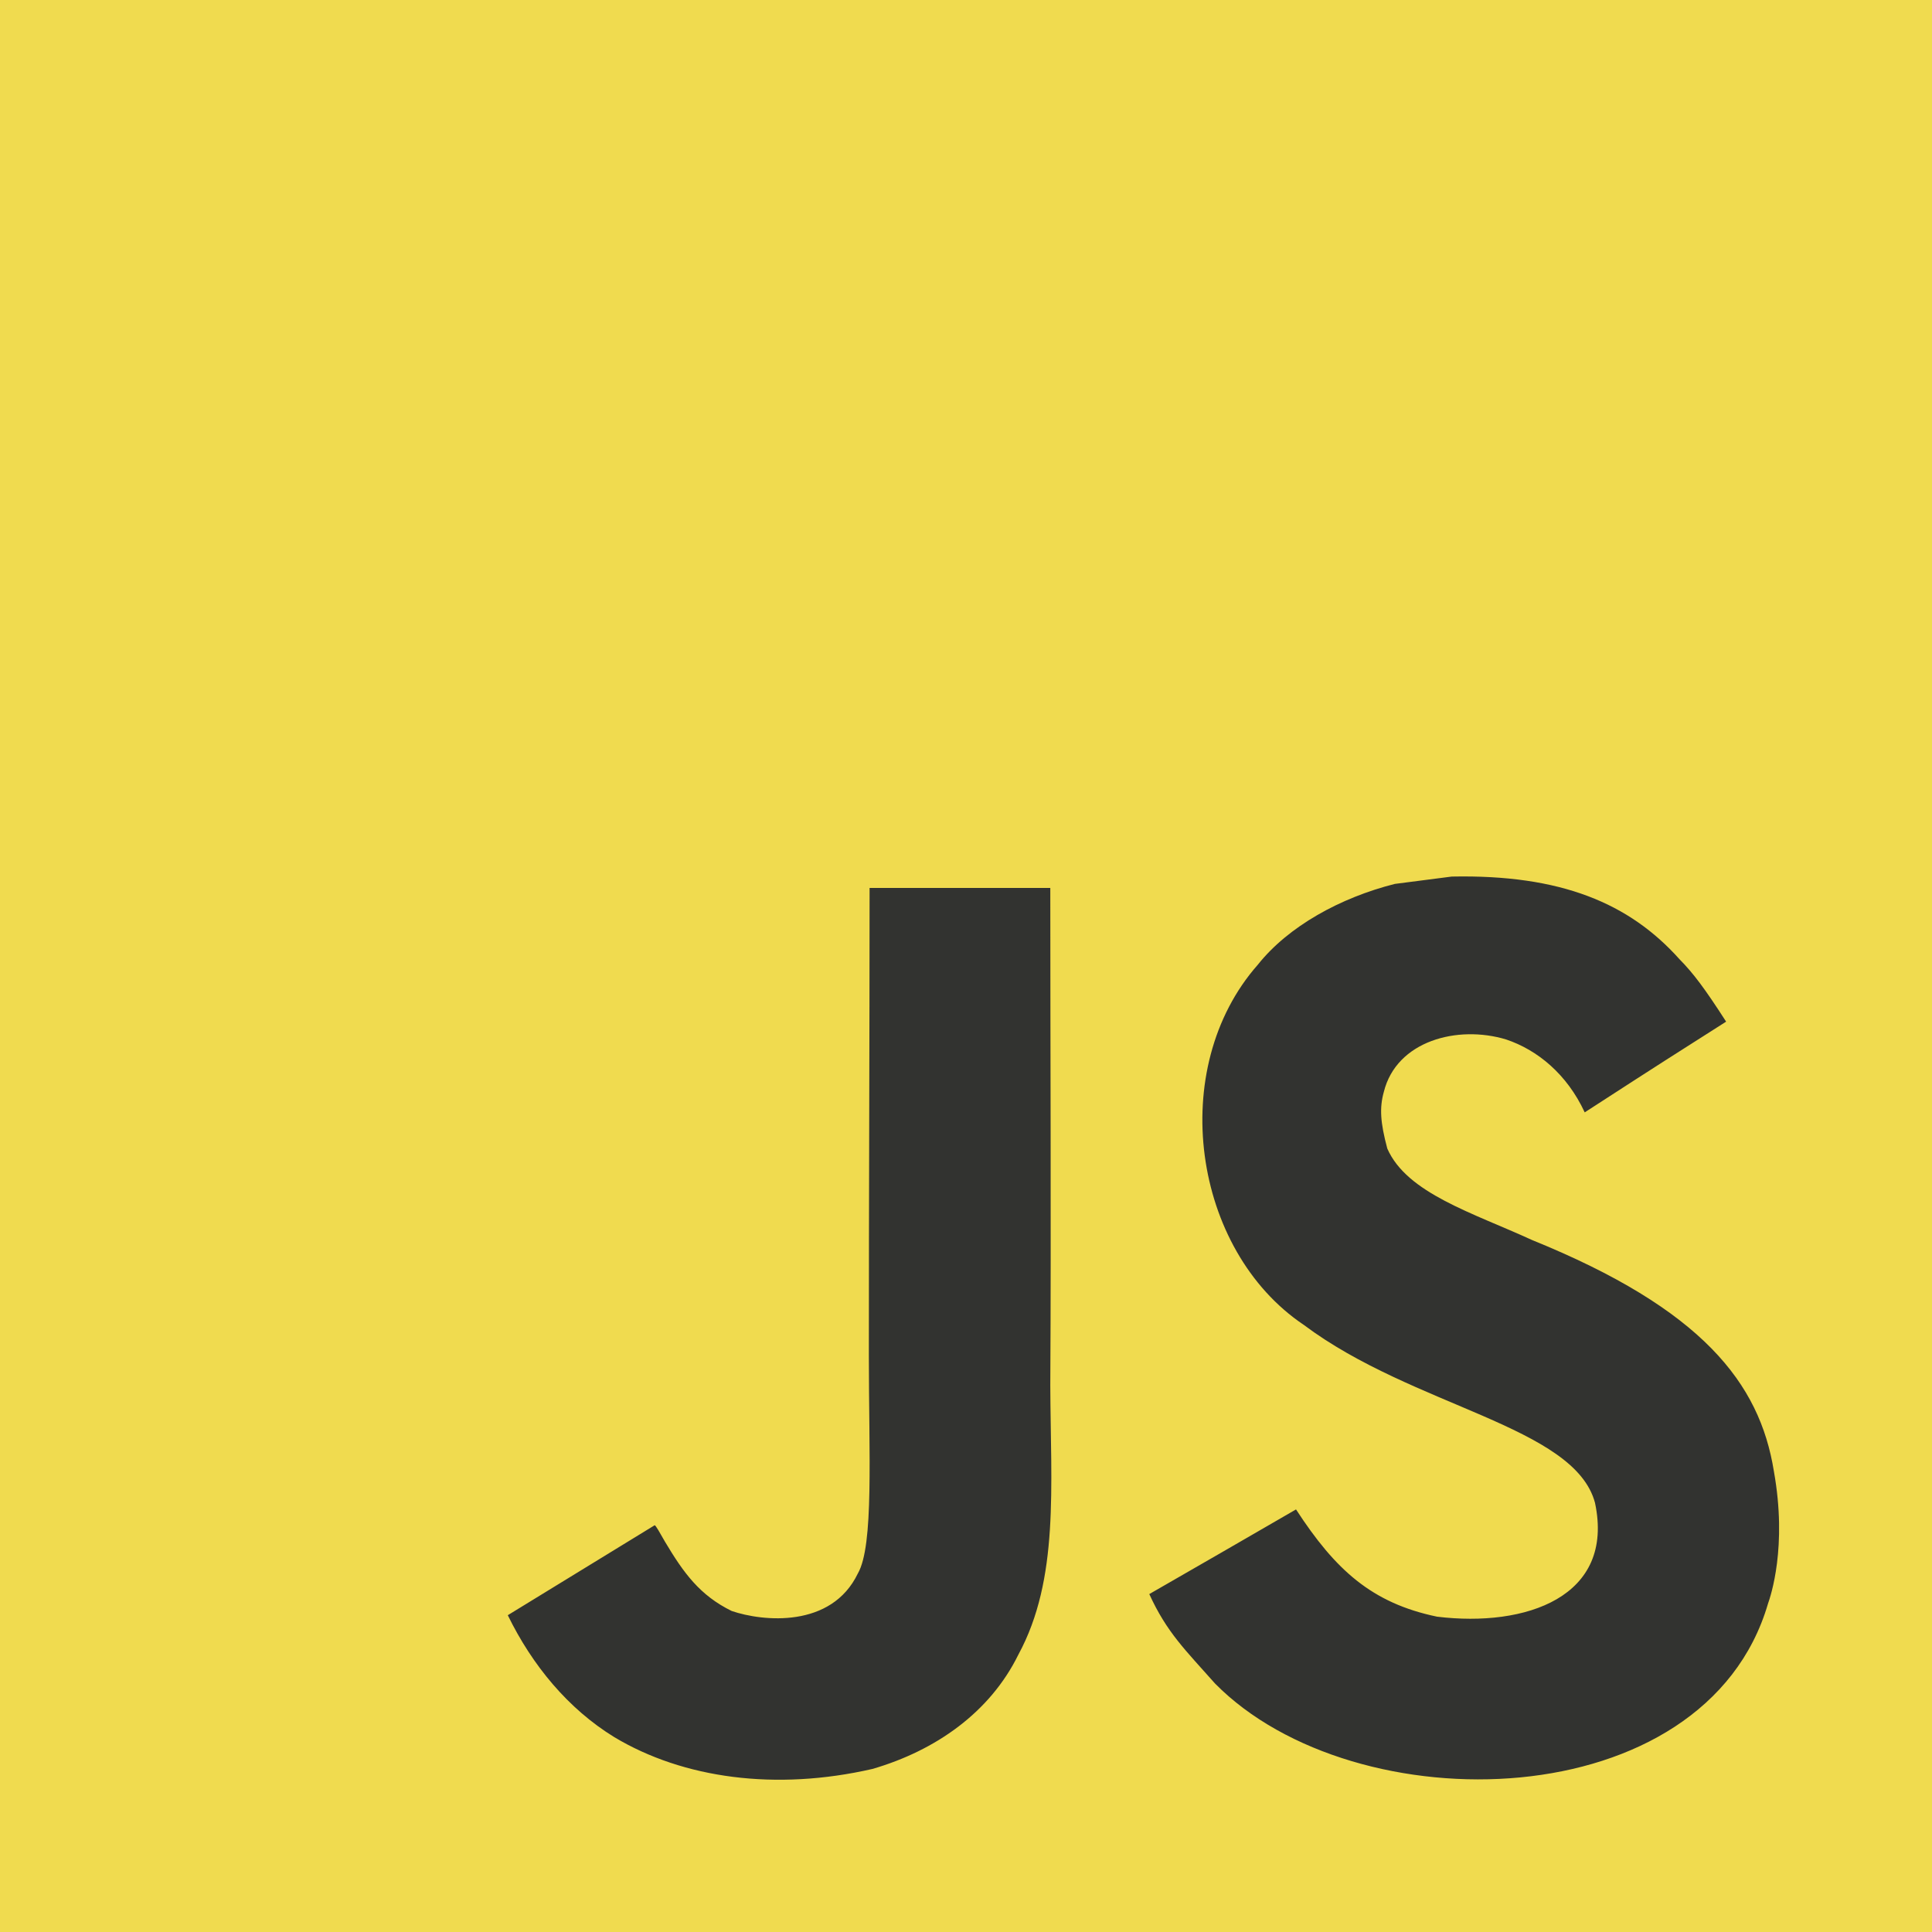
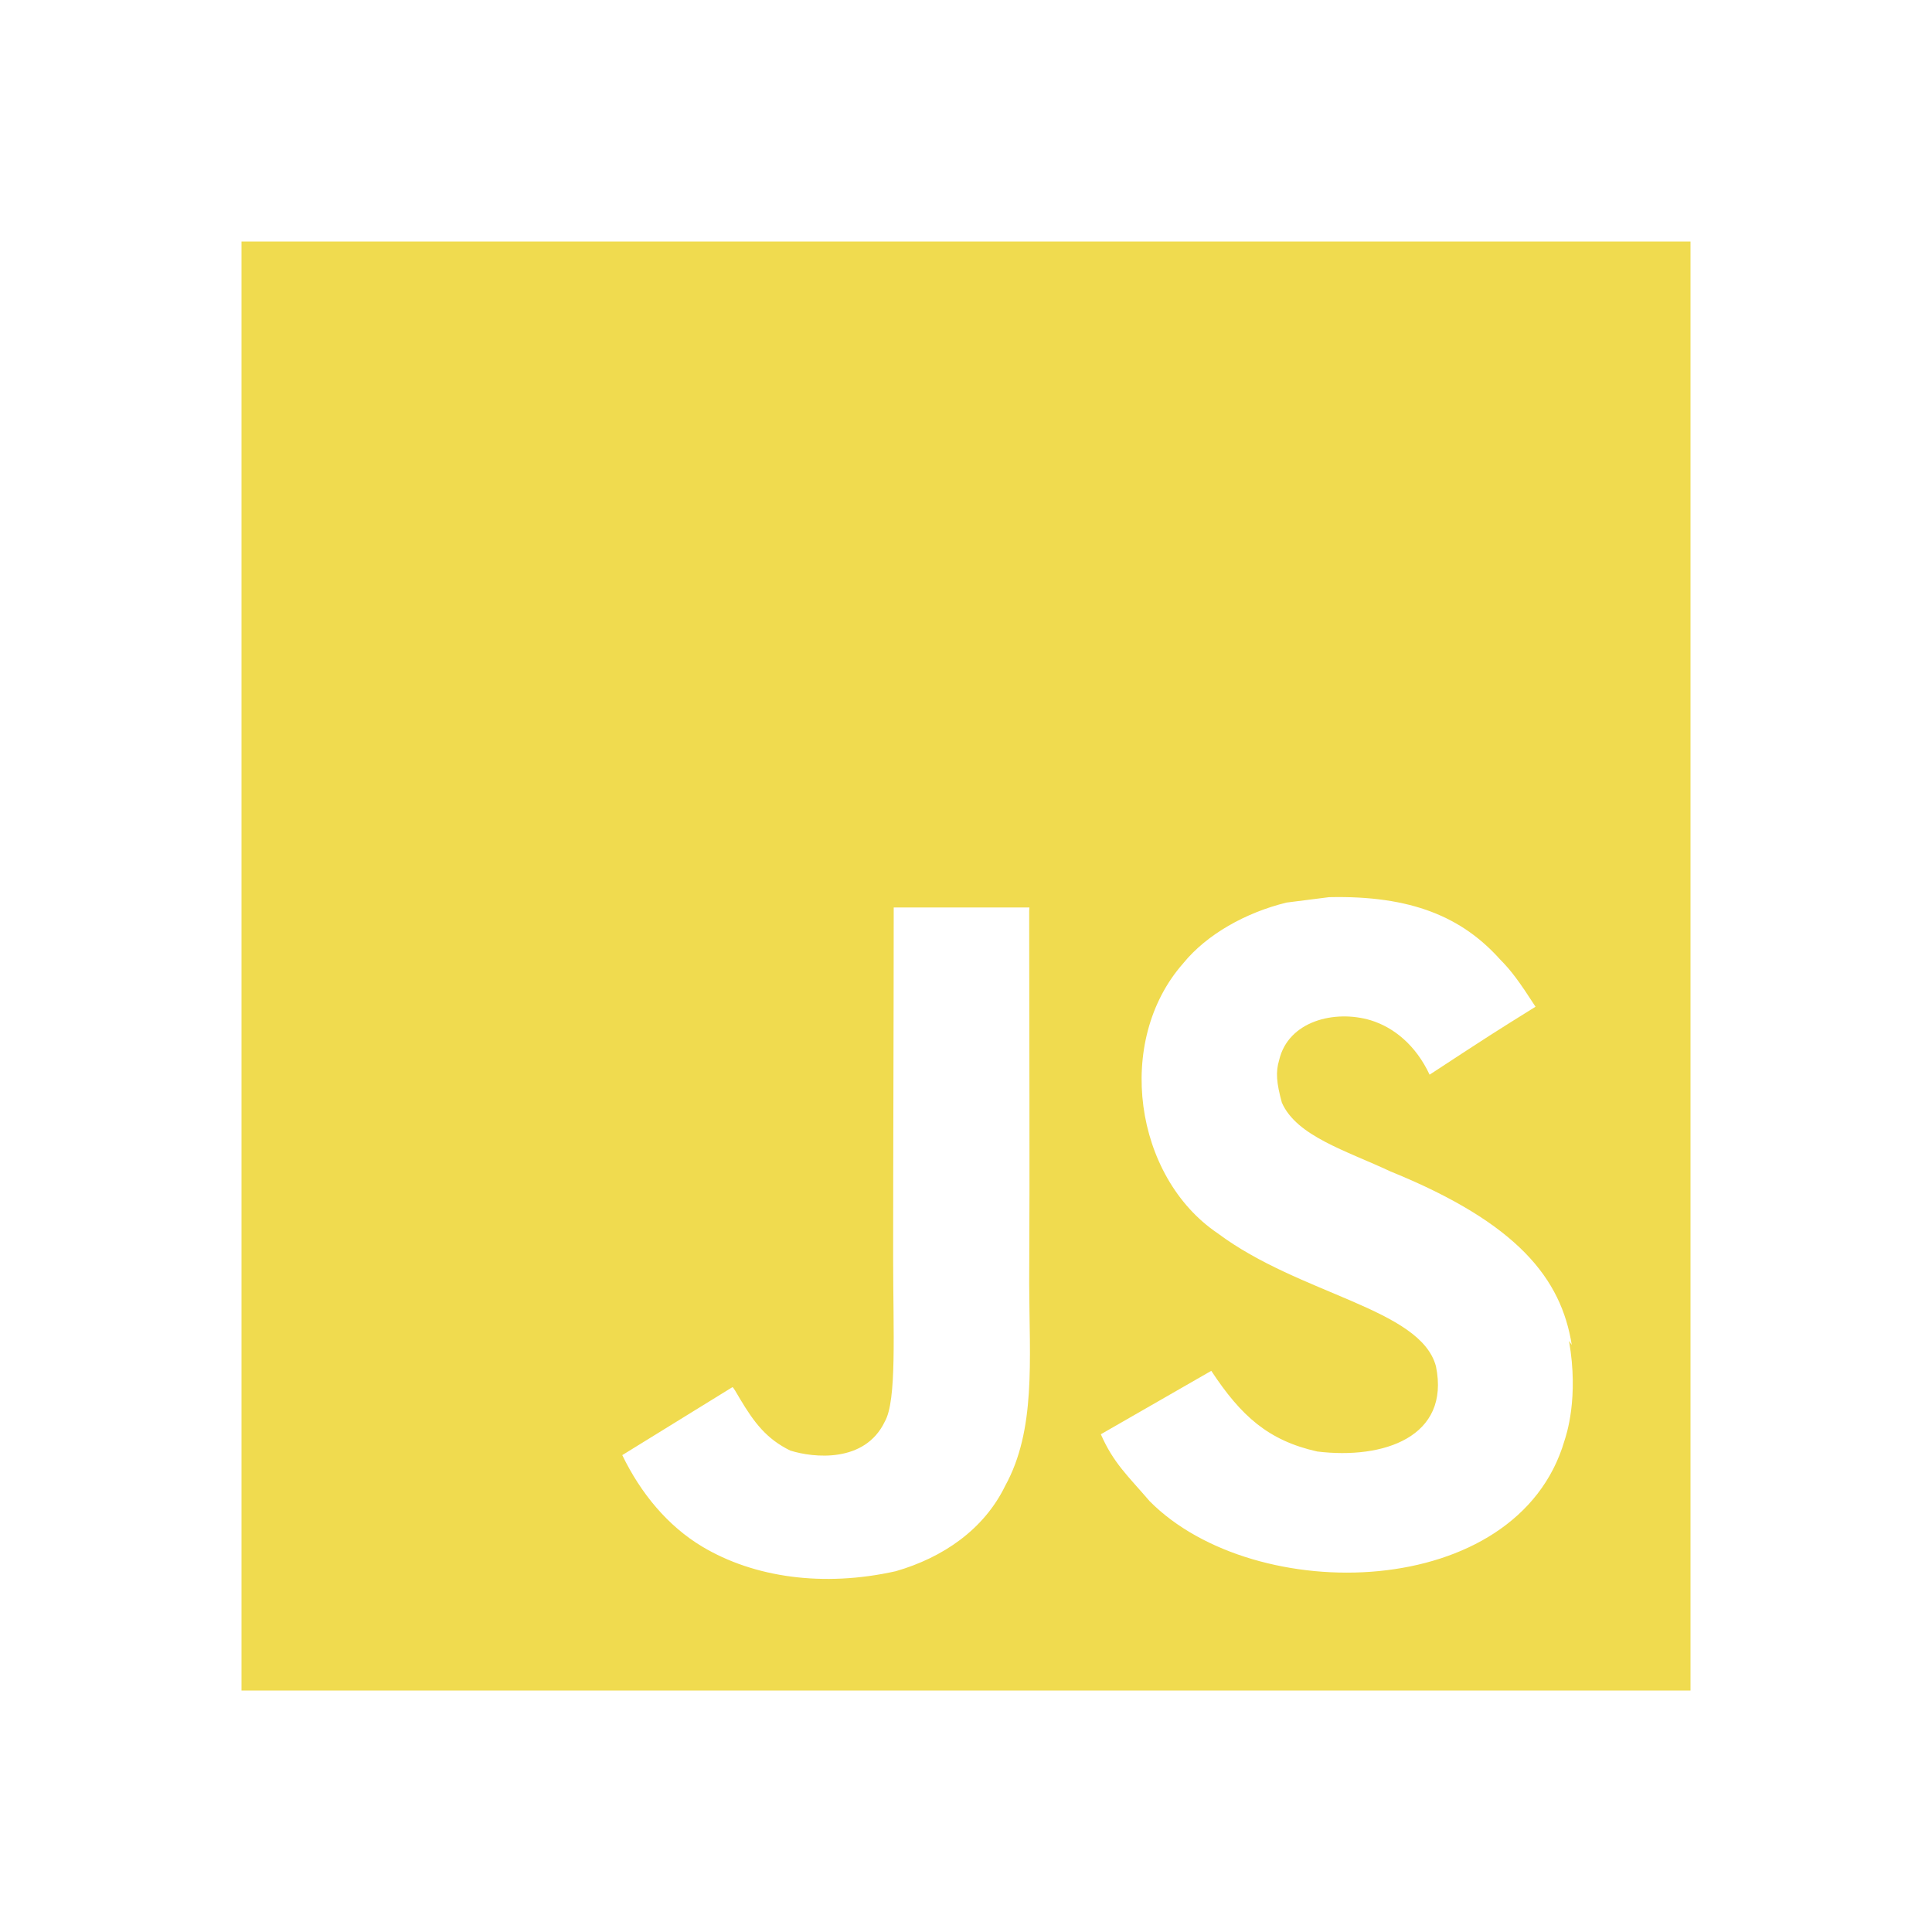
- <svg xmlns="http://www.w3.org/2000/svg" width="24" height="24" viewBox="0 0 1052 1052">
-   <path fill="#f0db4f" d="M0 0h1052v1052H0z" />
-   <path d="M965.9 801.1c-7.7-48-39-88.3-131.7-125.9-32.2-14.8-68.1-25.399-78.8-49.8-3.8-14.2-4.3-22.2-1.9-30.8 6.9-27.9 40.2-36.6 66.6-28.6 17 5.7 33.1 18.801 42.8 39.7 45.4-29.399 45.3-29.2 77-49.399-11.6-18-17.8-26.301-25.4-34-27.3-30.5-64.5-46.2-124-45-10.3 1.3-20.699 2.699-31 4-29.699 7.5-58 23.1-74.6 44-49.8 56.5-35.6 155.399 25 196.1 59.7 44.8 147.4 55 158.6 96.9 10.9 51.3-37.699 67.899-86 62-35.6-7.4-55.399-25.5-76.8-58.4-39.399 22.8-39.399 22.8-79.899 46.1 9.6 21 19.699 30.5 35.8 48.7 76.2 77.3 266.899 73.5 301.1-43.5 1.399-4.001 10.6-30.801 3.199-72.101zm-394-317.6h-98.4c0 85-.399 169.4-.399 254.4 0 54.1 2.8 103.7-6 118.9-14.4 29.899-51.7 26.2-68.7 20.399-17.3-8.5-26.1-20.6-36.3-37.699-2.8-4.9-4.9-8.7-5.601-9-26.699 16.3-53.3 32.699-80 49 13.301 27.3 32.9 51 58 66.399 37.5 22.5 87.9 29.4 140.601 17.3 34.3-10 63.899-30.699 79.399-62.199 22.4-41.3 17.6-91.3 17.4-146.6.5-90.2 0-180.4 0-270.9z" fill="#323330" />
+ <svg xmlns="http://www.w3.org/2000/svg" width="24" height="24" viewBox="0 0 24 24" style="fill: rgba(0, 0, 0, 1);transform: ;msFilter:;">
+   <path fill="#f0db4f" d="M3 3h18v18H3V3zm16.525 13.707c-.131-.821-.666-1.511-2.252-2.155-.552-.259-1.165-.438-1.349-.854-.068-.248-.078-.382-.034-.529.113-.484.687-.629 1.137-.495.293.09.563.315.732.676.775-.507.775-.507 1.316-.844-.203-.314-.304-.451-.439-.586-.473-.528-1.103-.798-2.126-.775l-.528.067c-.507.124-.991.395-1.283.754-.855.968-.608 2.655.427 3.354 1.023.765 2.521.933 2.712 1.653.18.878-.652 1.159-1.475 1.058-.607-.136-.945-.439-1.316-1.002l-1.372.788c.157.359.337.517.607.832 1.305 1.316 4.568 1.249 5.153-.754.021-.067.18-.528.056-1.237l.034.049zm-6.737-5.434h-1.686c0 1.453-.007 2.898-.007 4.354 0 .924.047 1.772-.104 2.033-.247.517-.886.451-1.175.359-.297-.146-.448-.349-.623-.641-.047-.078-.082-.146-.095-.146l-1.368.844c.229.473.563.879.994 1.137.641.383 1.502.507 2.404.305.588-.17 1.095-.519 1.358-1.059.384-.697.302-1.553.299-2.509.008-1.541 0-3.083 0-4.635l.003-.042z" />
</svg>
